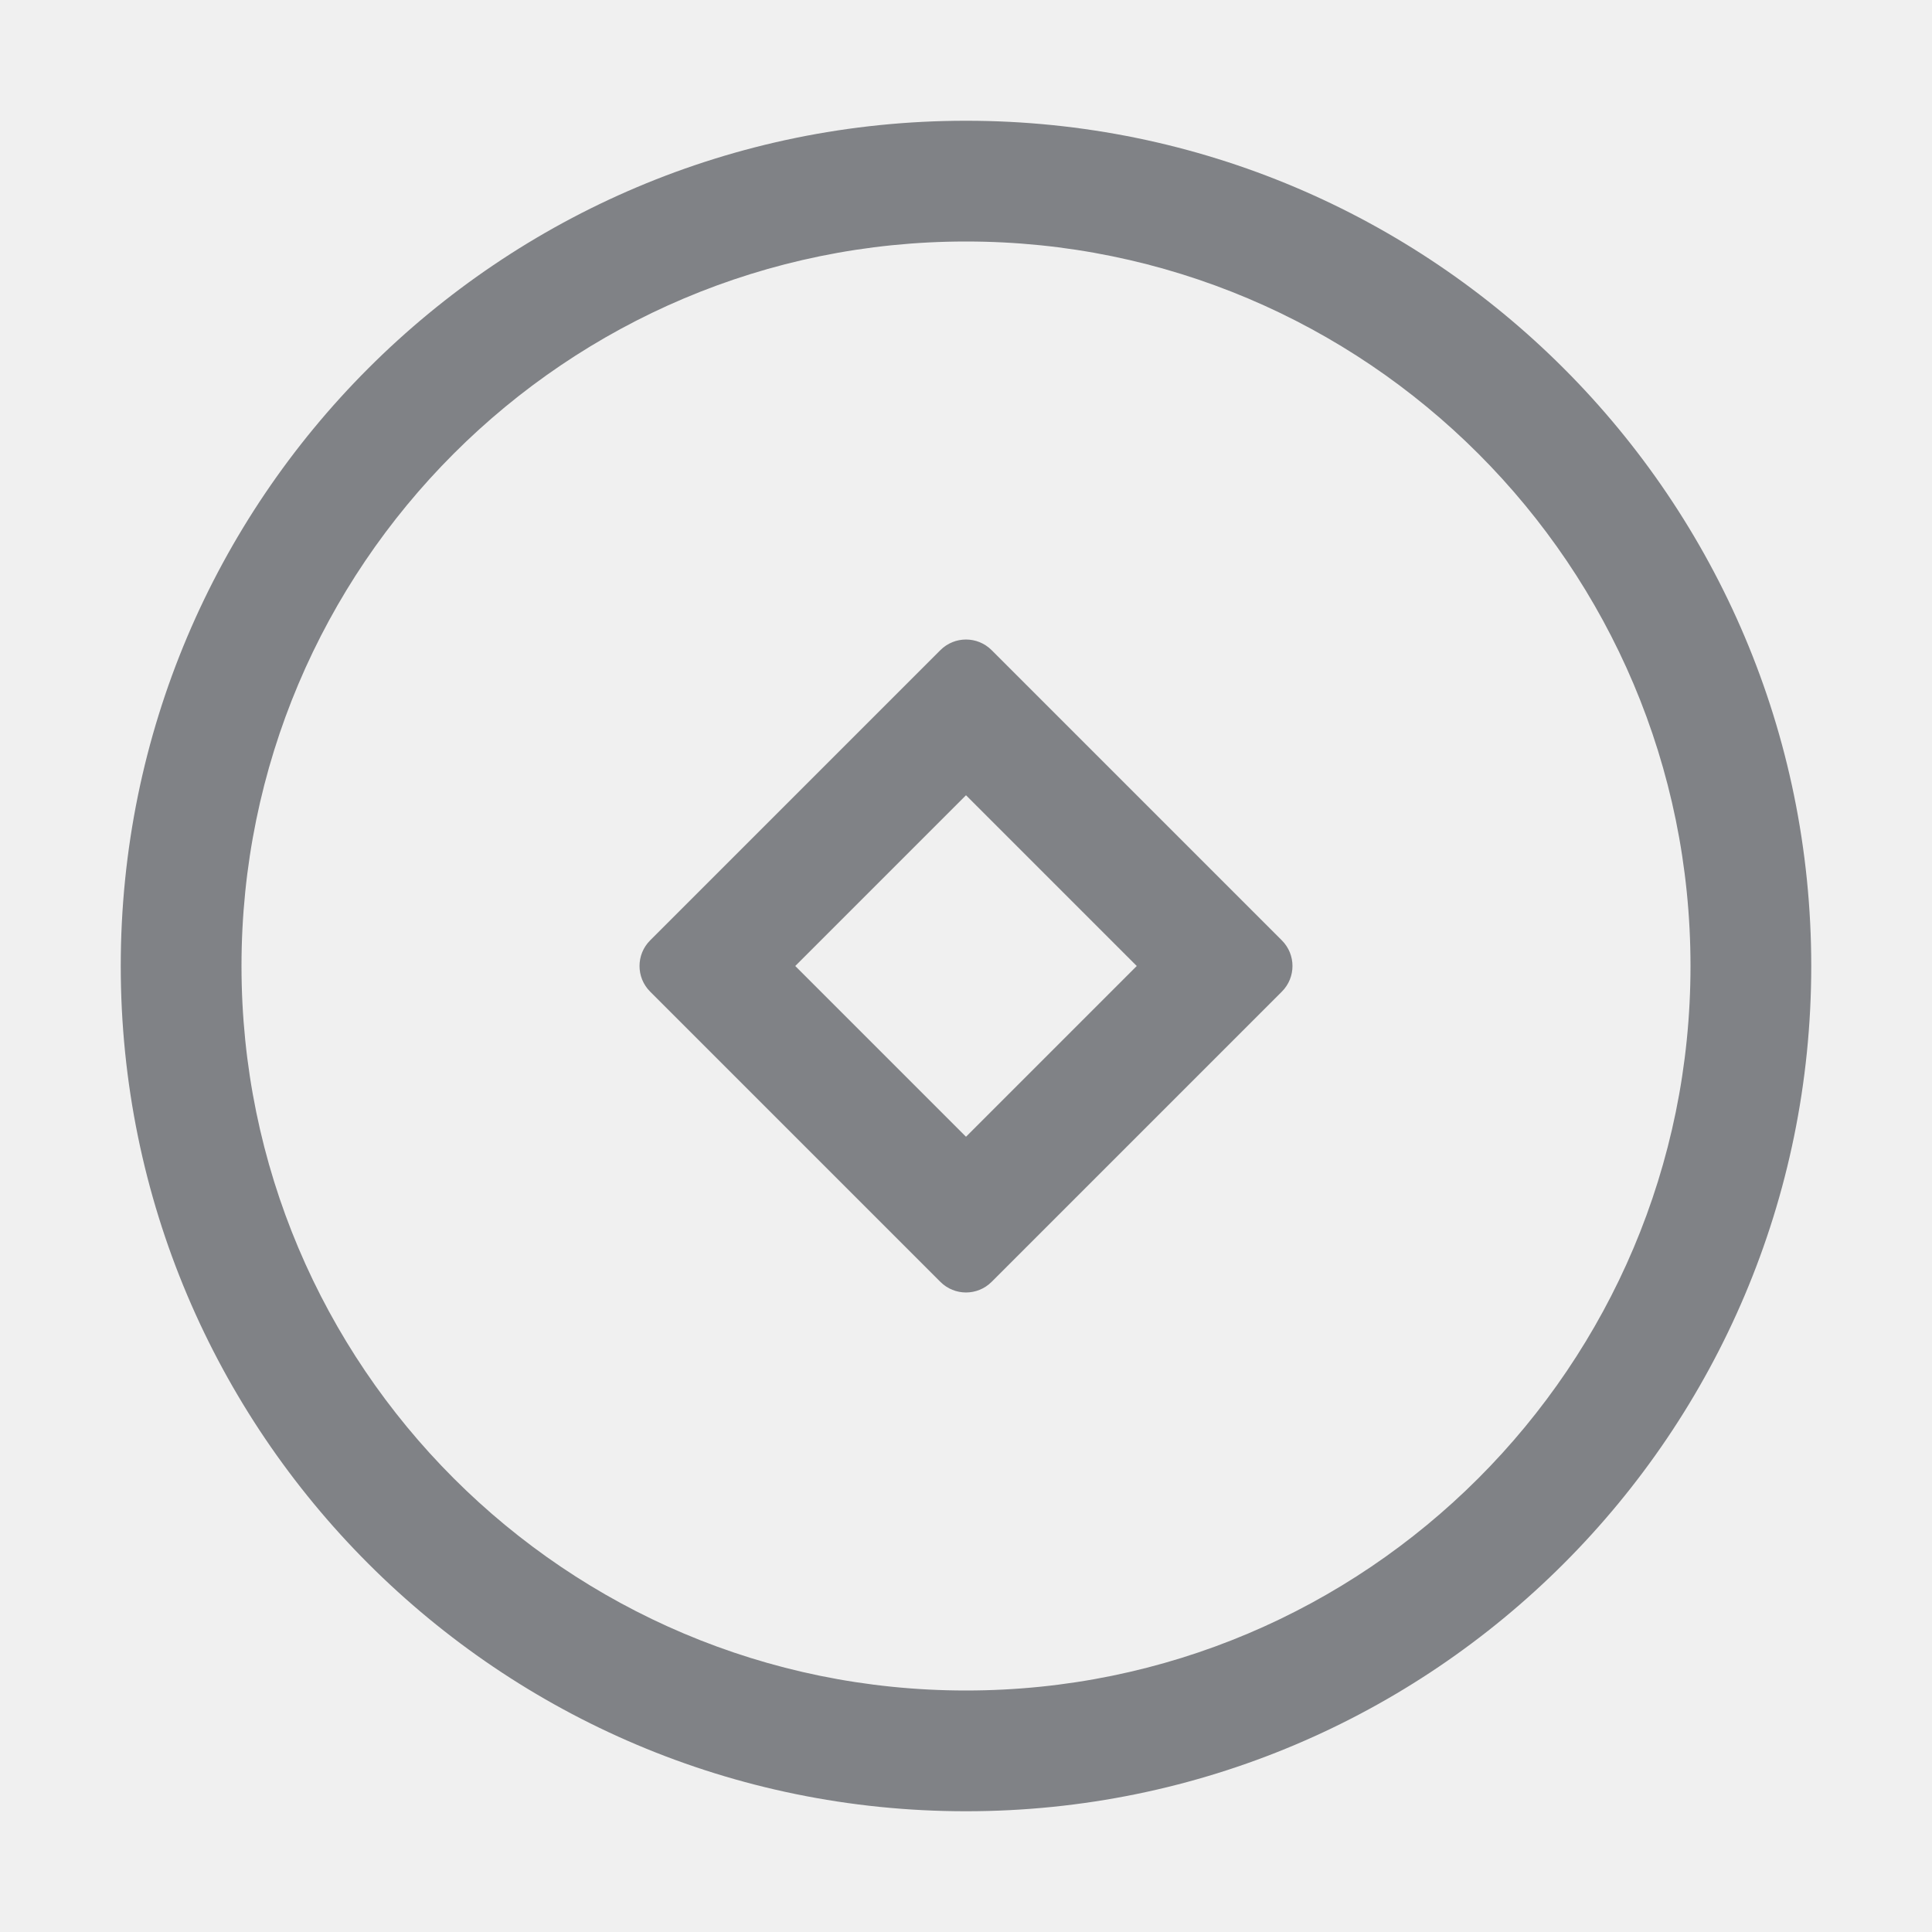
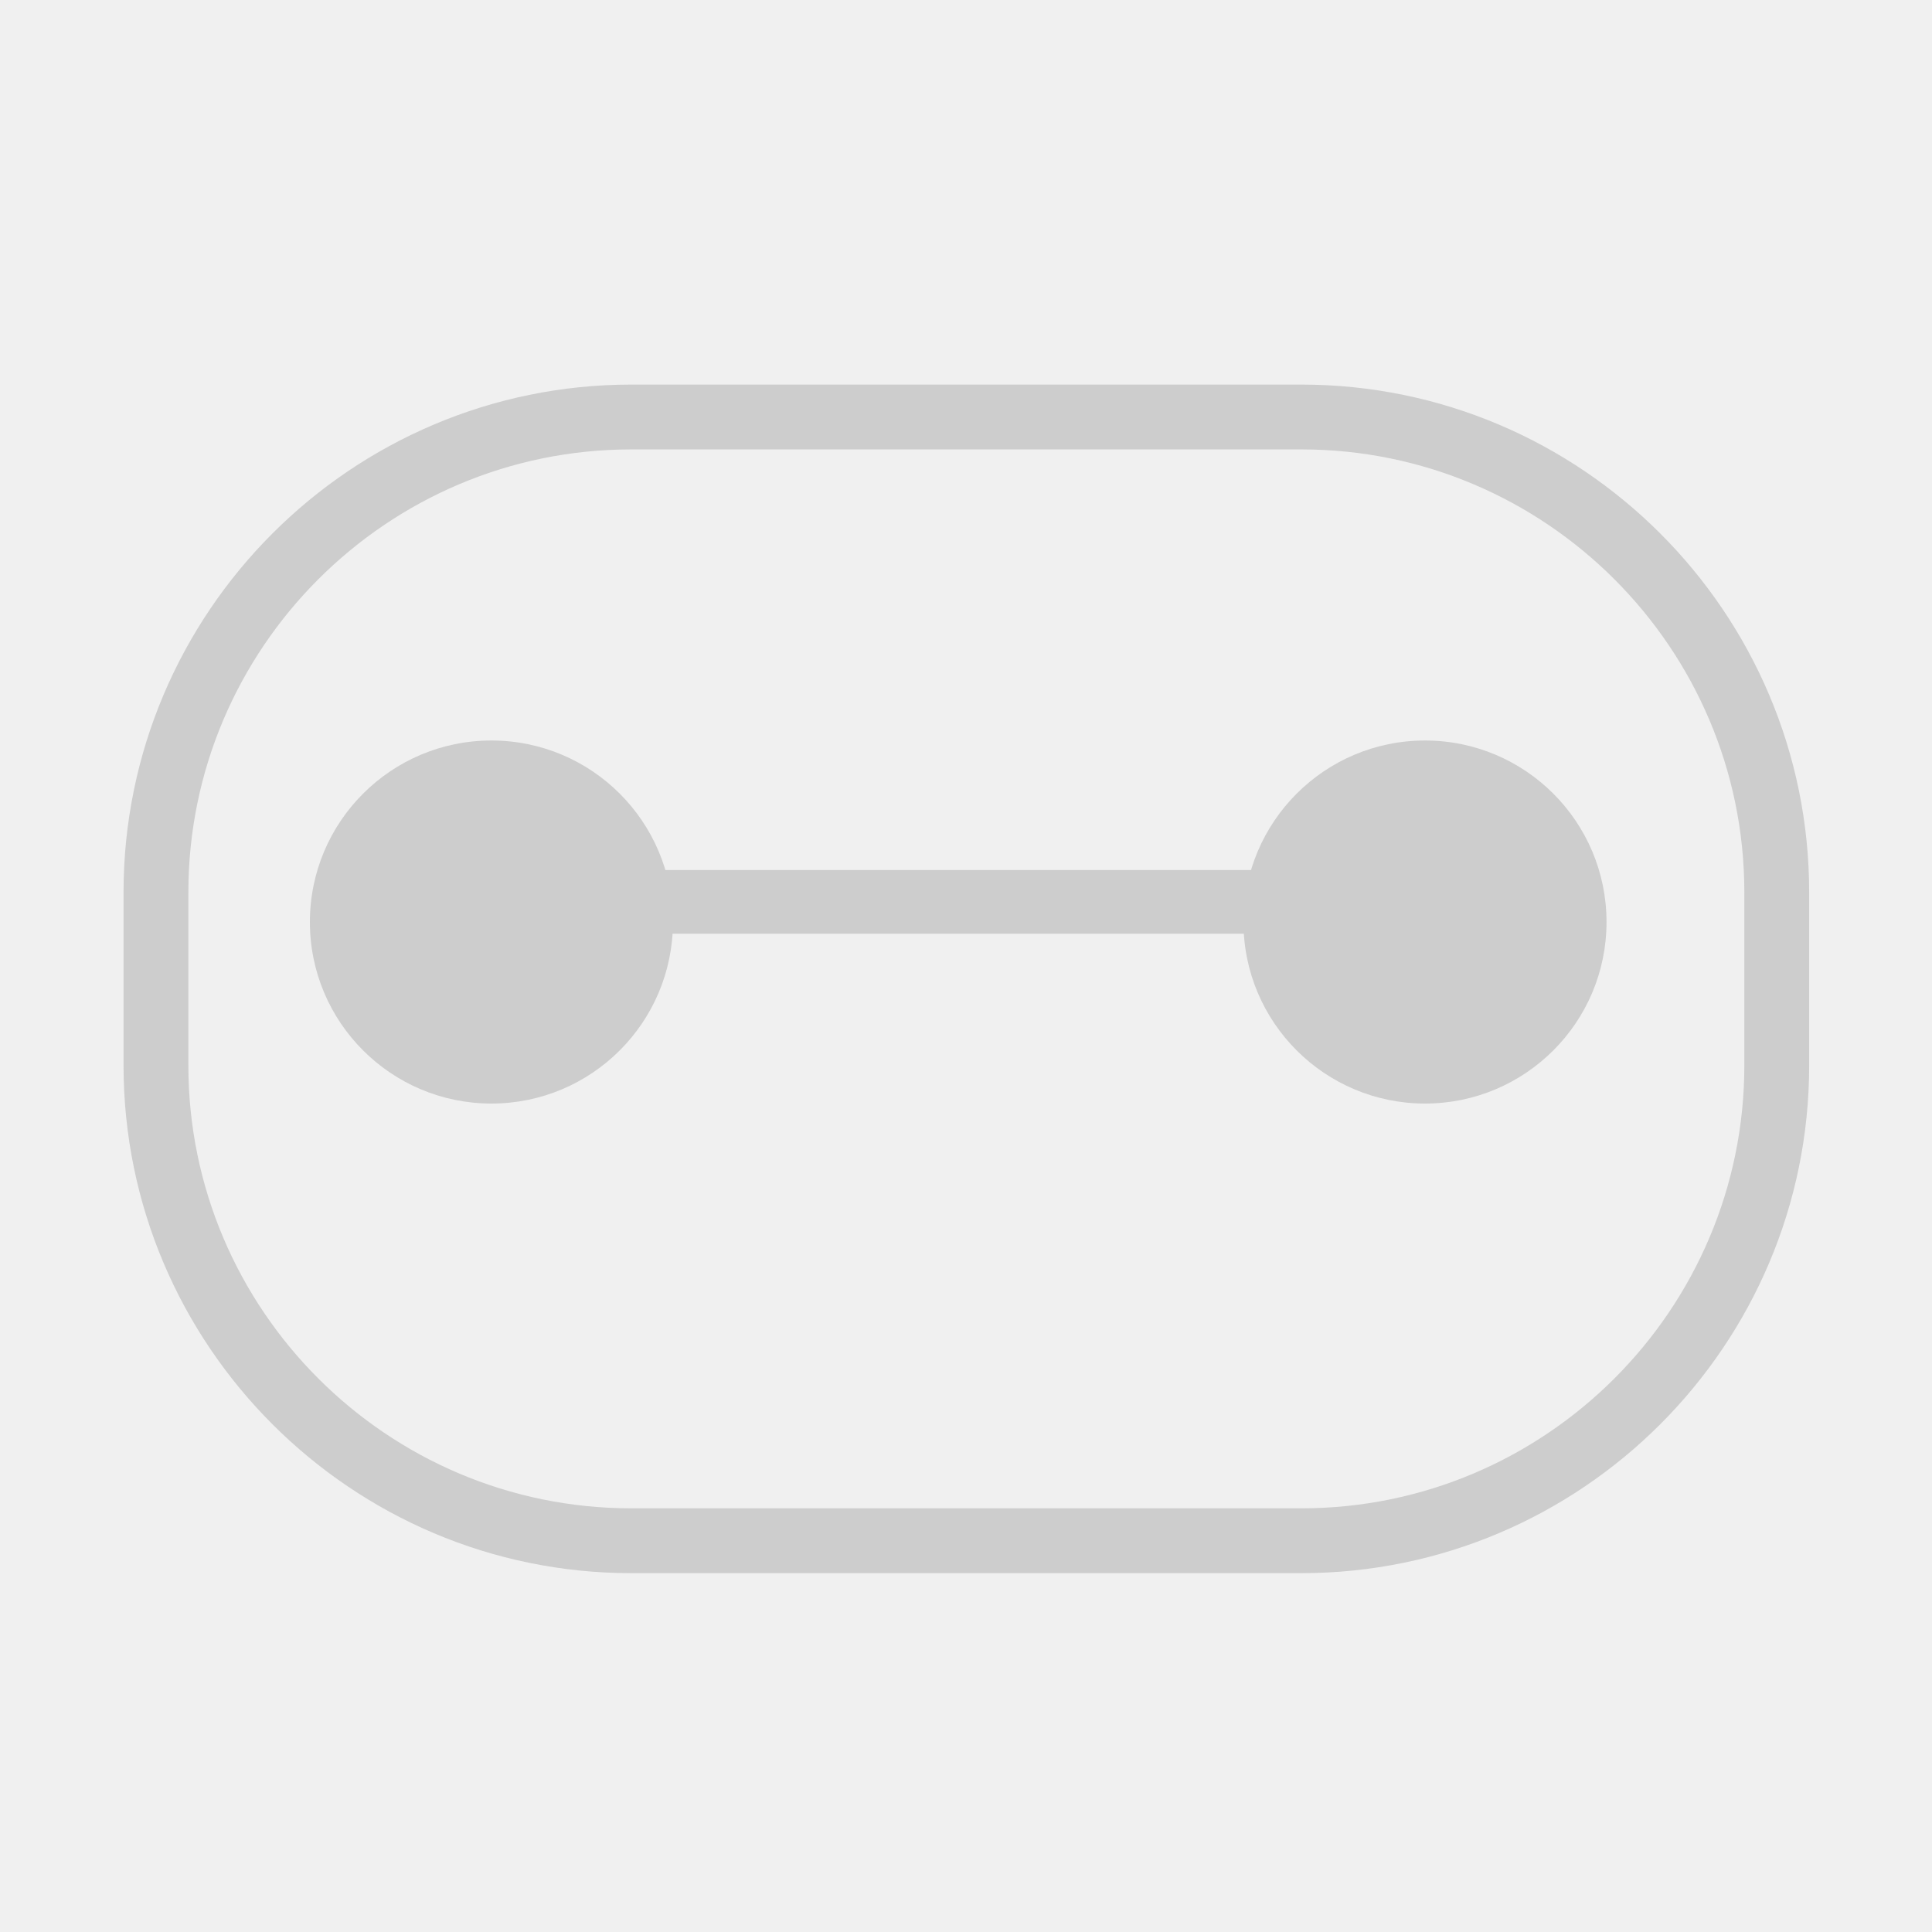
- <svg xmlns="http://www.w3.org/2000/svg" width="16" height="16" viewBox="0 0 16 16" fill="none">
-   <g clip-path="url(#clip0_22_1388)">
-     <path fill-rule="evenodd" clip-rule="evenodd" d="M14 8C14 11.314 11.314 14 8 14C4.686 14 2 11.314 2 8C2 4.686 4.686 2 8 2C11.314 2 14 4.686 14 8ZM15 8C15 11.866 11.866 15 8 15C4.134 15 1 11.866 1 8C1 4.134 4.134 1 8 1C11.866 1 15 4.134 15 8ZM8 6.586L9.414 8L8 9.414L6.586 8L8 6.586ZM7.788 5.384C7.905 5.267 8.095 5.267 8.212 5.384L10.616 7.788C10.733 7.905 10.733 8.095 10.616 8.212L8.212 10.616C8.095 10.733 7.905 10.733 7.788 10.616L5.384 8.212C5.267 8.095 5.267 7.905 5.384 7.788L7.788 5.384Z" fill="#808286" />
-   </g>
-   <defs>
-     <clipPath id="clip0_22_1388">
-       <rect width="16" height="16" fill="white" />
-     </clipPath>
-   </defs>
+ <svg xmlns="http://www.w3.org/2000/svg" t="1693309451266" class="icon" viewBox="0 0 1024 1024" version="1.1" p-id="7970" width="200" height="200">
+   <path d="M260.461 488.693m-96.213 0a96.213 96.213 0 1 0 192.427 0 96.213 96.213 0 1 0-192.427 0Z" fill="#cdcdcd" p-id="7971" />
+   <path d="M755.274 488.693m-96.213 0a96.213 96.213 0 1 0 192.427 0 96.213 96.213 0 1 0-192.427 0Z" fill="#cdcdcd" p-id="7972" />
+   <path d="M684.169 494.888H237.464c-9.488 0-17.181-7.396-17.181-16.885s7.693-16.885 17.181-16.885h446.705c9.496 0 17.181 7.396 17.181 16.885s-7.685 16.885-17.181 16.885z" fill="#cdcdcd" p-id="7973" />
+   <path d="M689.739 833.803H334.627c-148.412 0-269.149-120.737-269.149-269.141V472.985c0-148.412 120.737-269.149 269.149-269.149h355.113c148.42 0 269.157 120.737 269.157 269.149v91.677c0 148.404-120.737 269.141-269.158 269.141zM334.627 238.199c-129.462 0-234.787 105.326-234.787 234.787v91.677c0 129.462 105.326 234.778 234.787 234.778h355.113c129.462 0 234.796-105.318 234.796-234.778v-91.678c0-129.462-105.334-234.787-234.796-234.787H334.627z" fill="#cdcdcd" p-id="7974" />
</svg>
